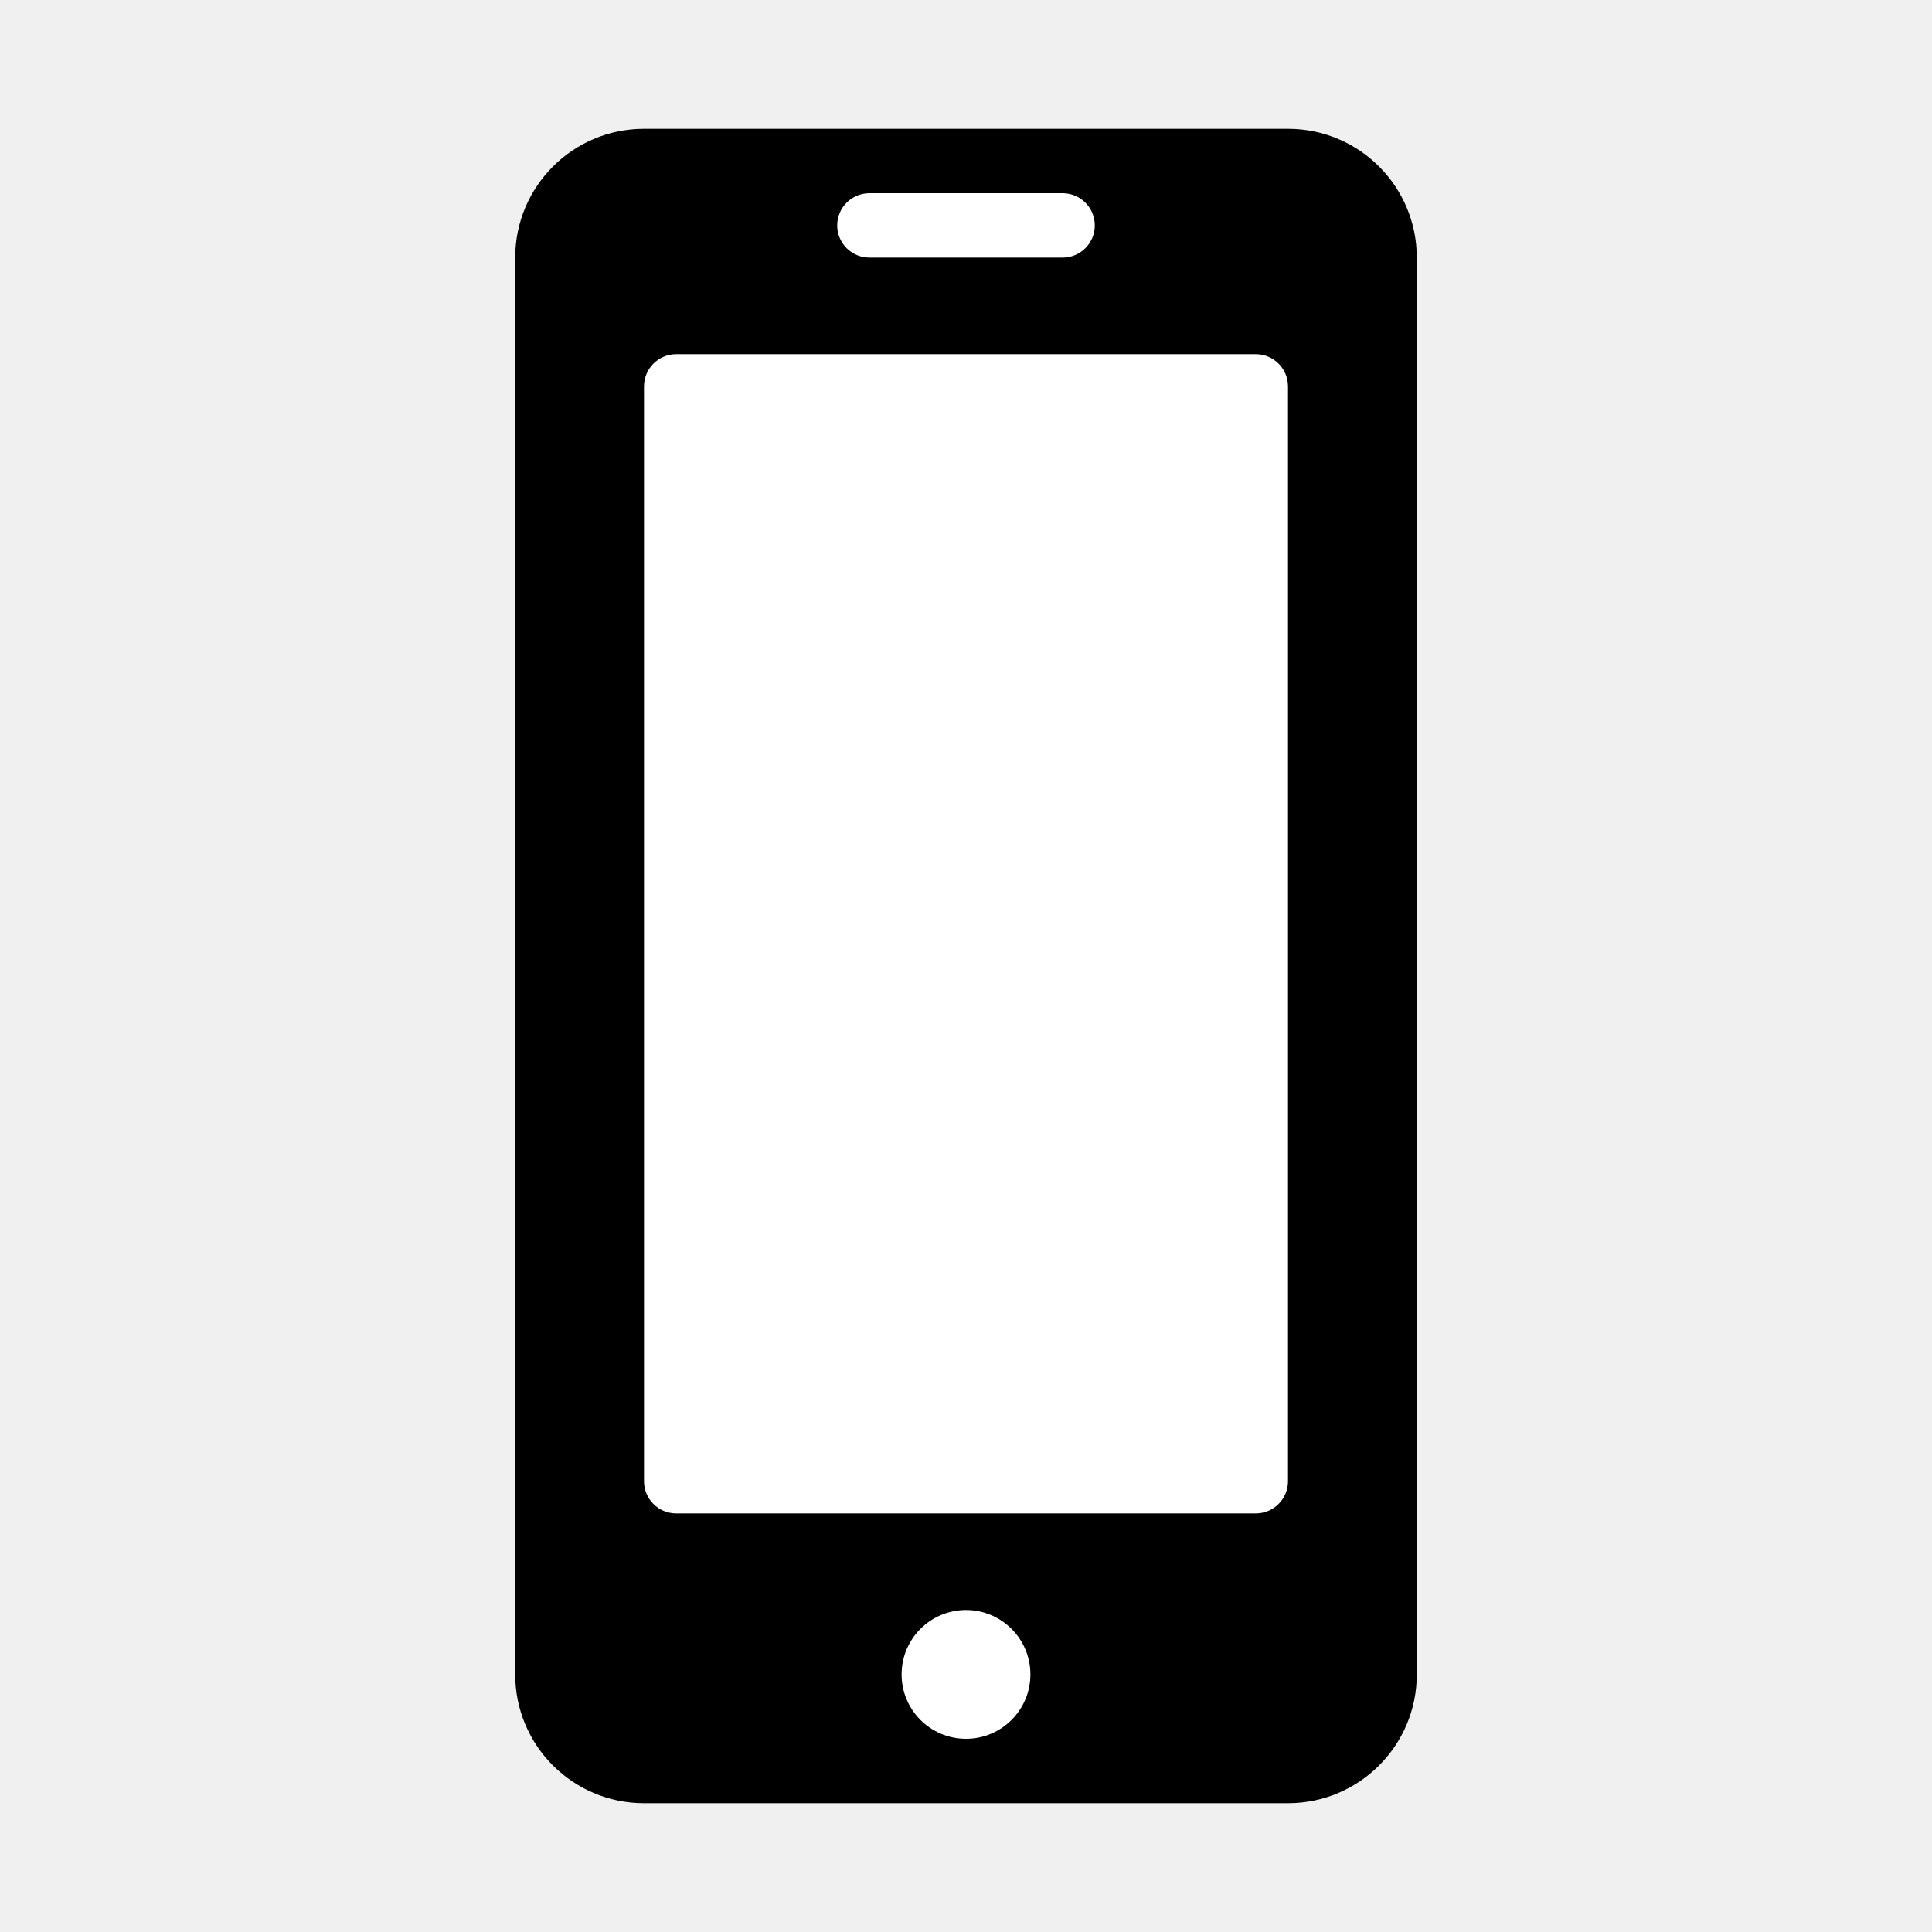
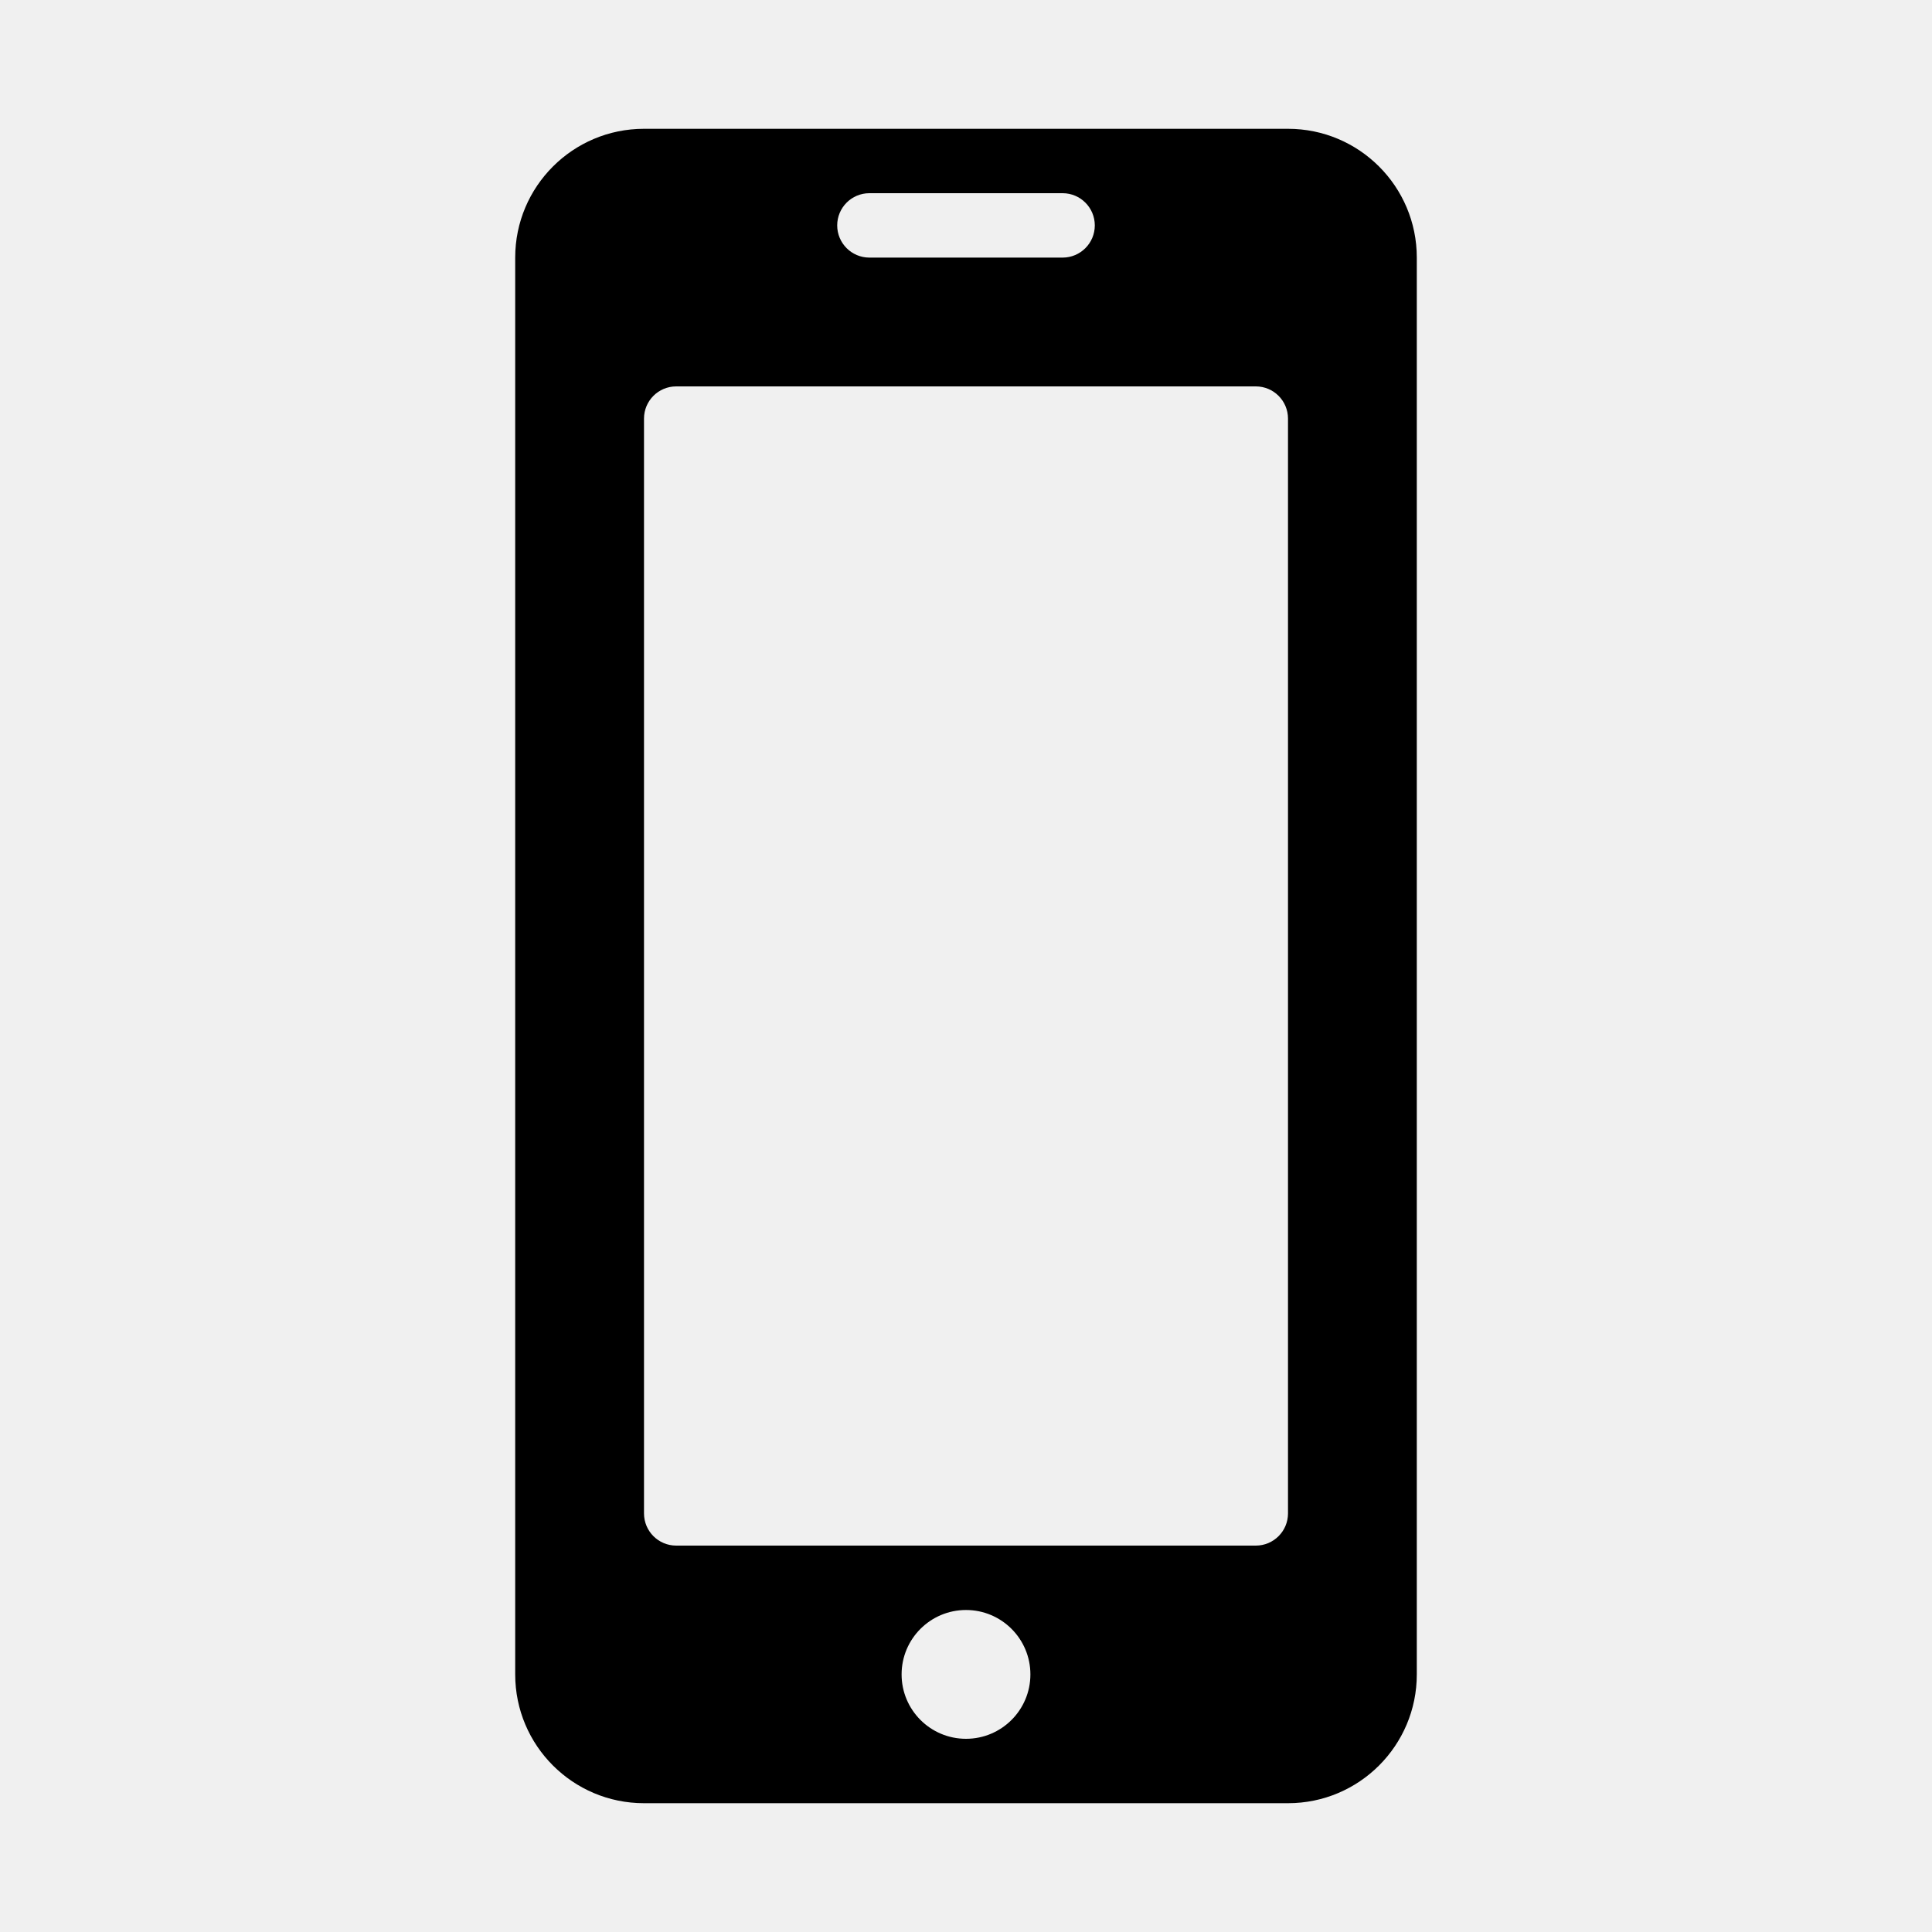
- <svg xmlns="http://www.w3.org/2000/svg" id="Icons" viewBox="0 0 15 15">
-   <rect x="4" y="1" width="7" height="13" rx="1" ry="1" />
-   <rect x="6.5" y="1.5" width="2" height="0.5" rx="0.25" ry="0.25" fill="#fff" />
-   <rect x="5" y="2.75" width="5" height="9" rx="0.25" ry="0.25" fill="#fff" />
-   <circle cx="7.5" cy="13" r="0.5" fill="#fff" />
+ <svg xmlns="http://www.w3.org/2000/svg" id="Icons" width="15" height="15" viewBox="0 0 15 15">
+   <path d="M10,1H5A1,1,0,0,0,4,2V13a1,1,0,0,0,1,1h5a1,1,0,0,0,1-1V2A1,1,0,0,0,10,1Zm-3.25.5h1.5a.25.25,0,0,1,0,.5H6.75a.25.25,0,0,1,0-.5Zm.75,12A.5.5,0,1,1,8,13,.5.5,0,0,1,7.5,13.5ZM10,11.75a.25.25,0,0,1-.25.25H5.25A.25.25,0,0,1,5,11.75V3.25A.25.25,0,0,1,5.25,3h4.5a.25.25,0,0,1,.25.25Z" />
</svg>
